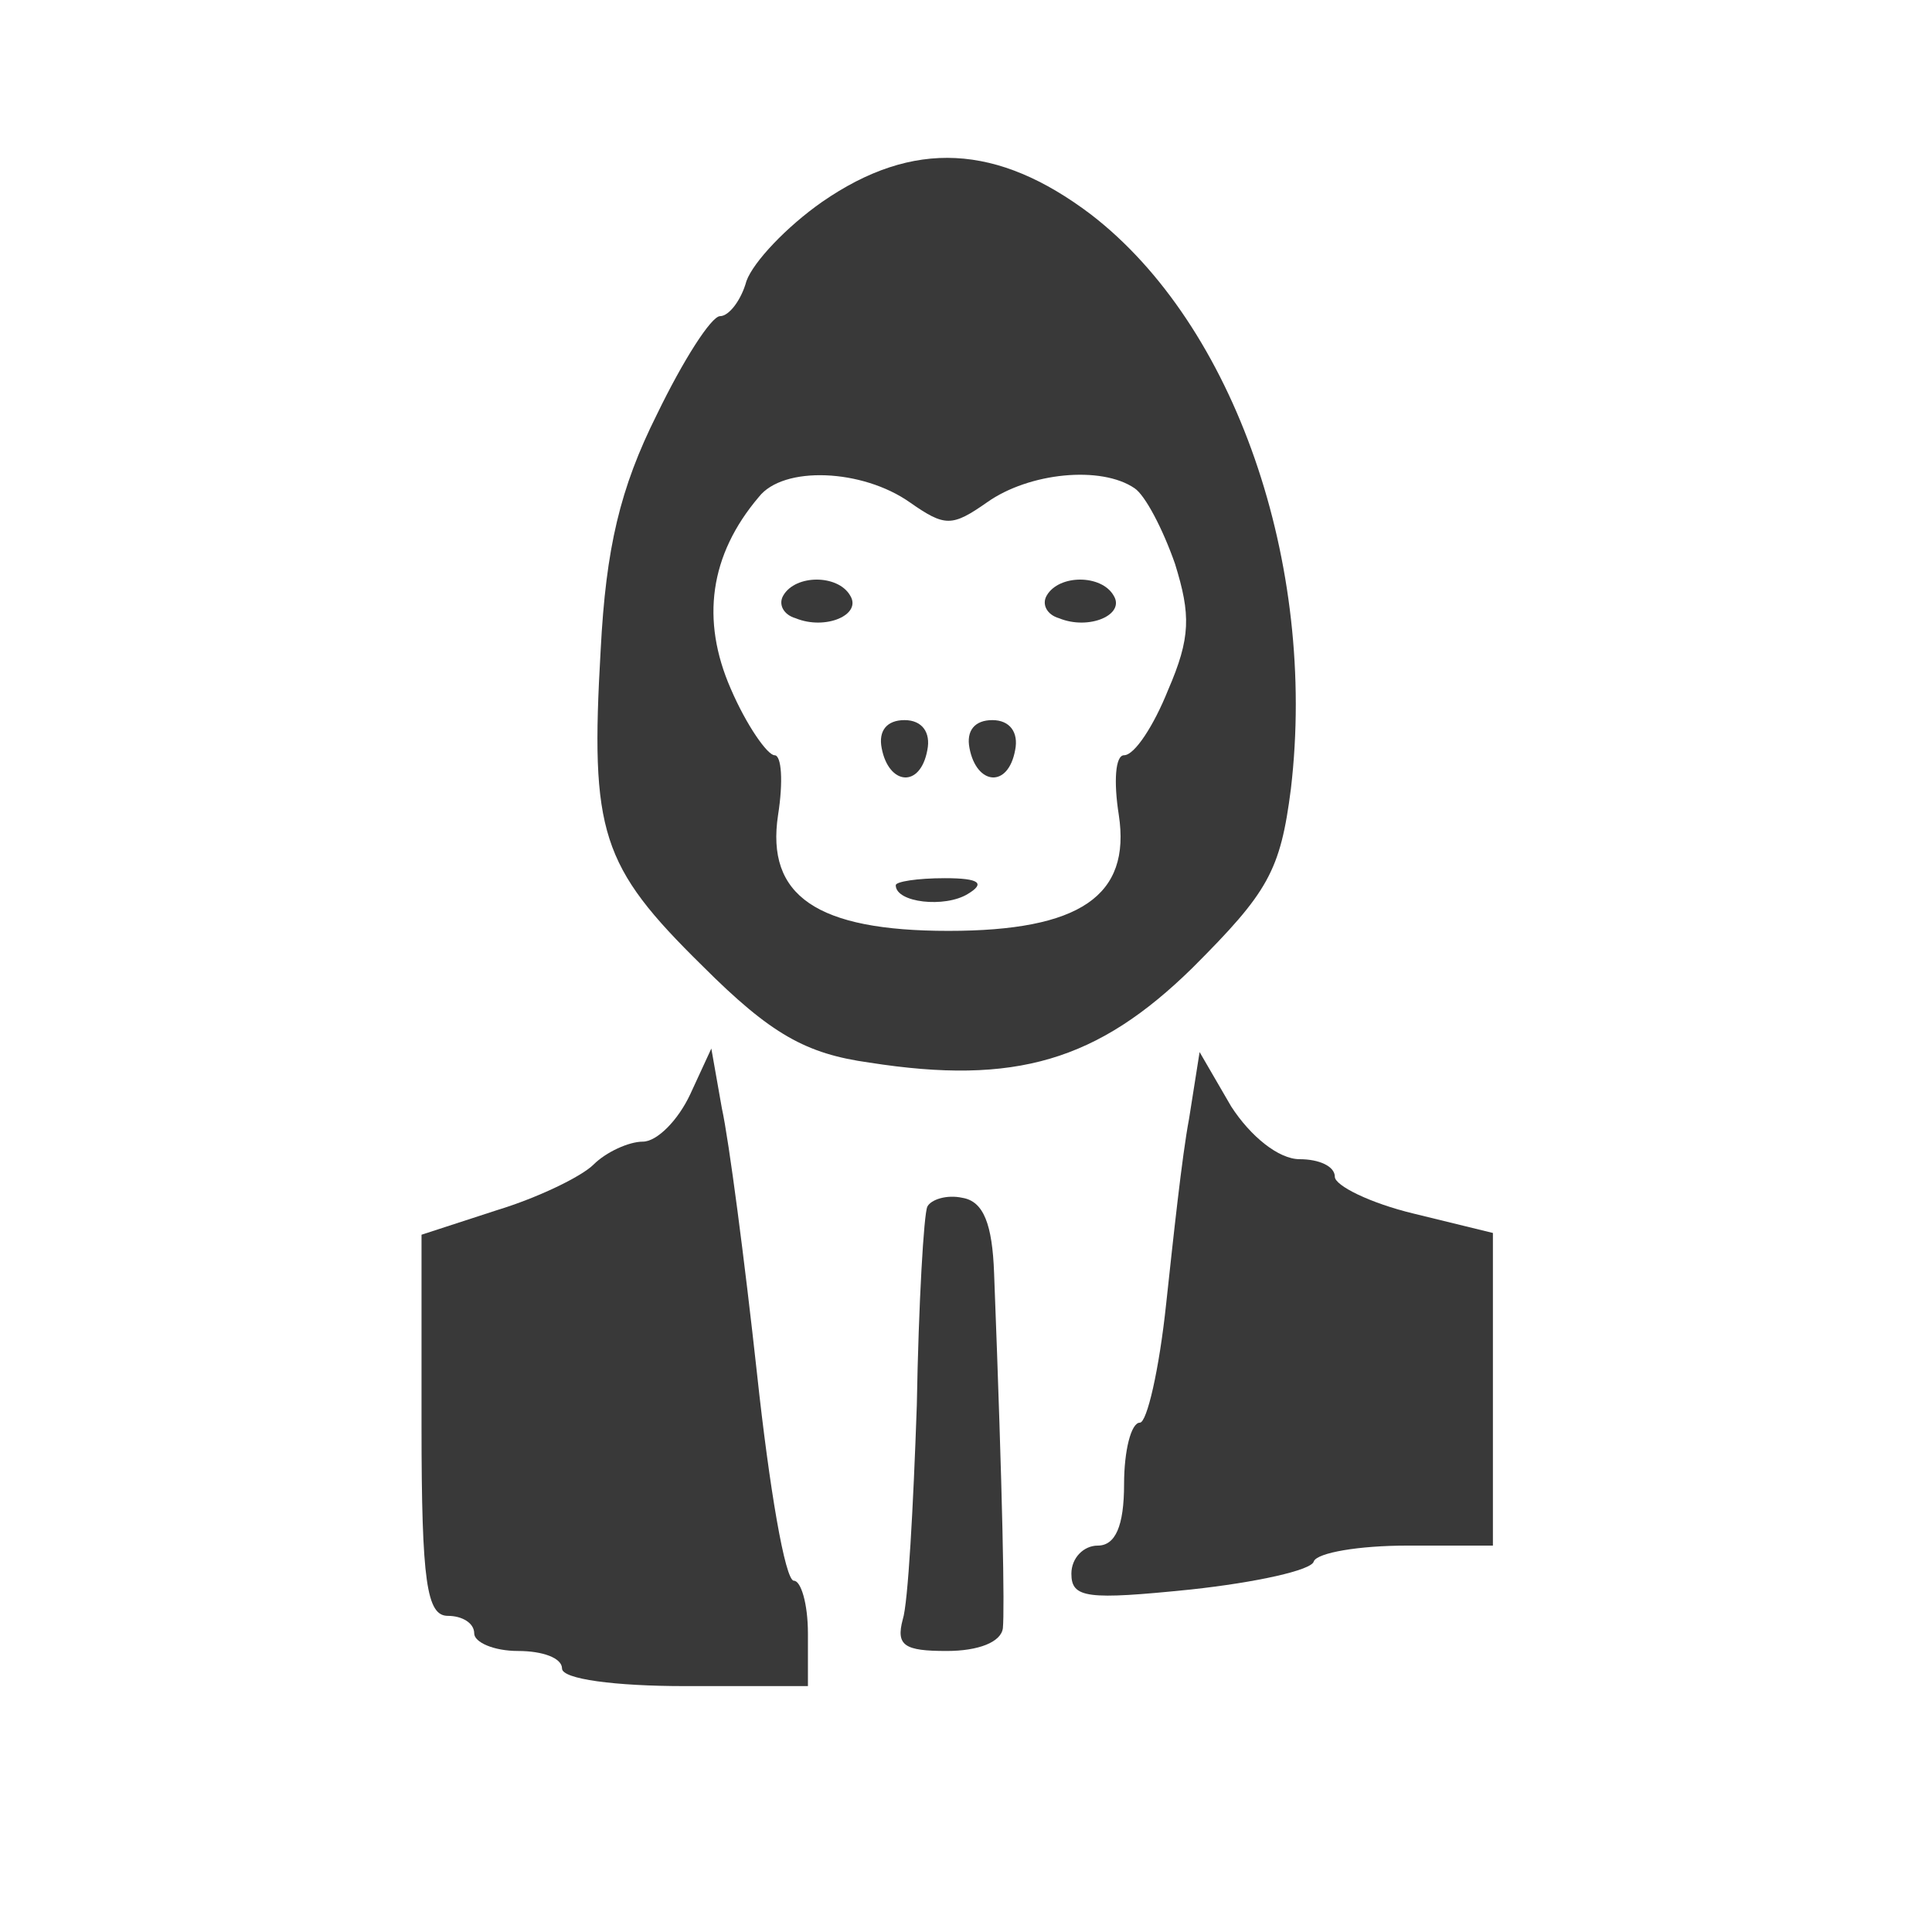
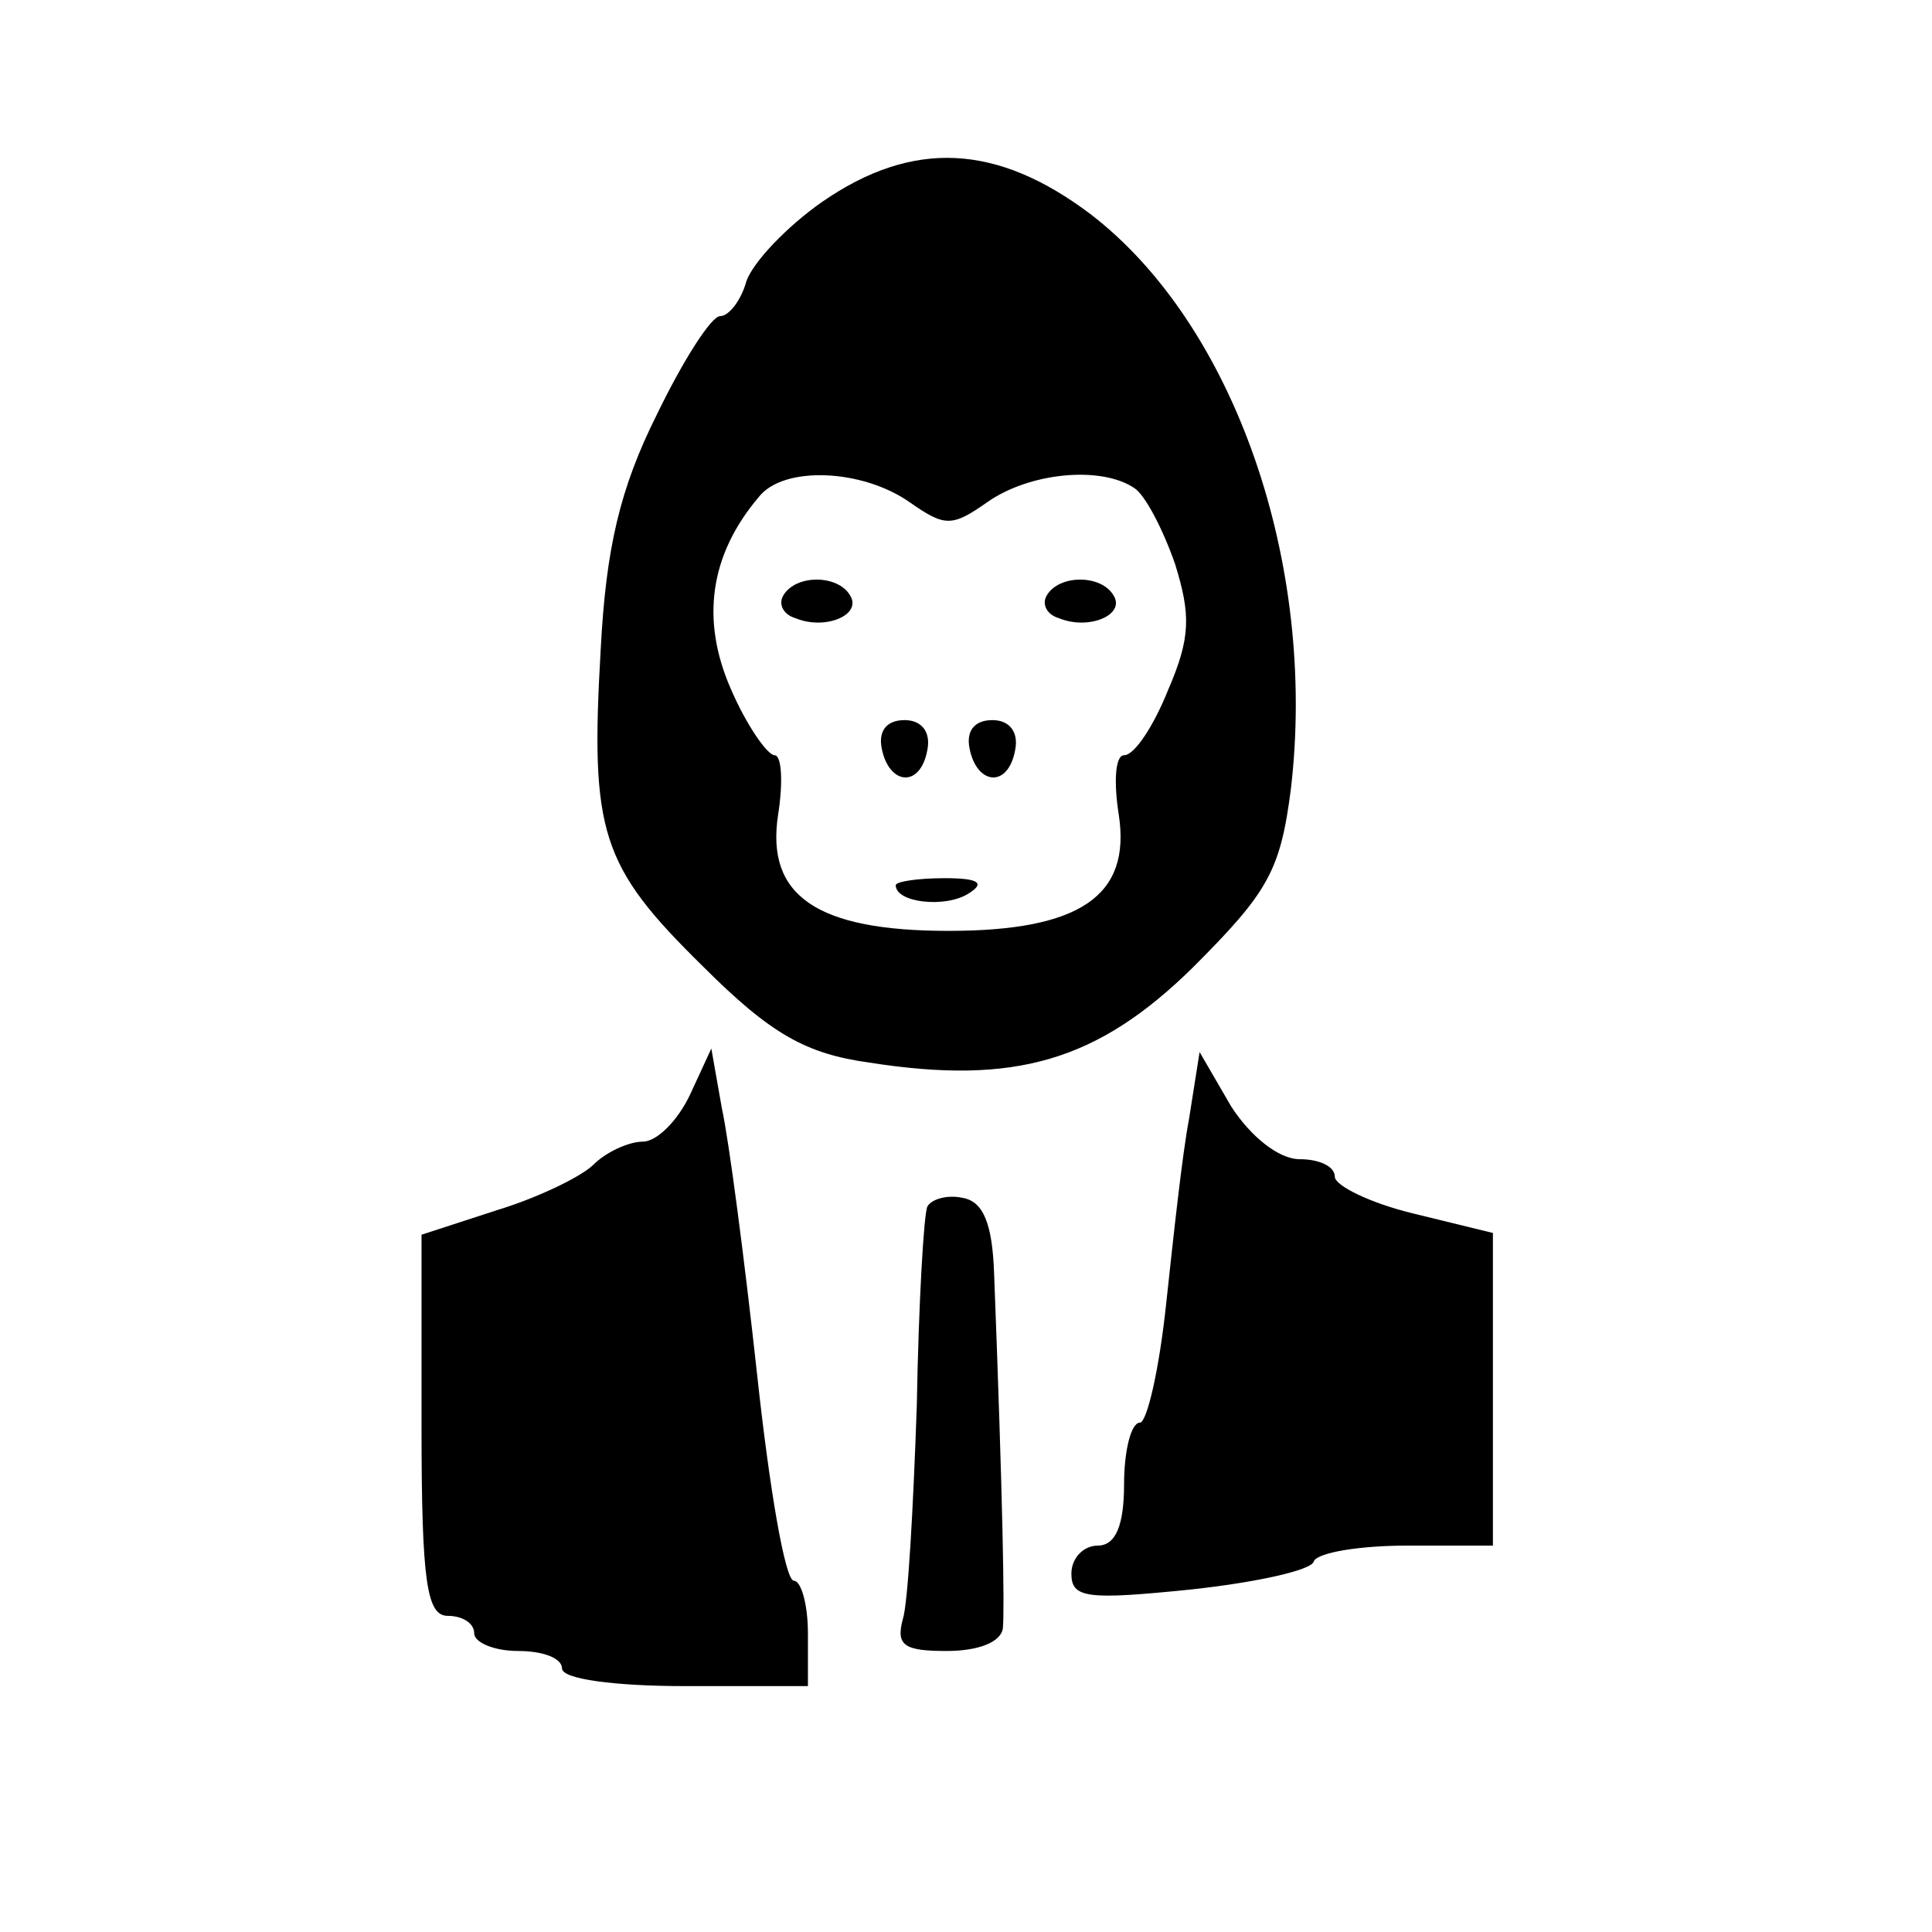
<svg xmlns="http://www.w3.org/2000/svg" version="1.0" width="110pt" height="110pt" viewBox="0 0 110 110" preserveAspectRatio="xMidYMid meet">
-   <g transform="translate(0,110) scale(0.1,-0.1)" fill="#393939" stroke="none">
+   <g transform="translate(0,110) scale(0.1,-0.1)" fill="#000000" stroke="none">
    <path d="M468 985 c-20 -14 -39 -34 -43 -45 -3 -11 -10 -20 -15 -20 -5 0 -21 -25 -36 -56 -21 -42 -29 -76 -32 -134 -6 -104 0 -123 58 -180 39 -39 59 -50 95 -55 83 -13 130 1 184 54 43 43 50 55 56 102 15 128 -32 264 -114 327 -53 40 -101 43 -153 7z m50 -171 c20 -14 24 -14 44 0 24 17 65 21 84 8 6 -4 16 -23 23 -43 9 -29 9 -42 -4 -72 -8 -20 -19 -37 -25 -37 -5 0 -6 -15 -3 -34 7 -46 -22 -66 -97 -66 -75 0 -104 20 -97 66 3 19 2 34 -2 34 -4 0 -16 17 -25 38 -17 39 -12 76 16 109 14 18 59 16 86 -3z" />
    <path d="M446 761 c-3 -5 0 -11 7 -13 17 -7 38 2 31 13 -7 12 -31 12 -38 0z" />
    <path d="M596 761 c-3 -5 0 -11 7 -13 17 -7 38 2 31 13 -7 12 -31 12 -38 0z" />
    <path d="M502 674 c4 -21 22 -23 26 -1 2 10 -3 17 -13 17 -10 0 -15 -6 -13 -16z" />
    <path d="M552 674 c4 -21 22 -23 26 -1 2 10 -3 17 -13 17 -10 0 -15 -6 -13 -16z" />
    <path d="M510 596 c0 -10 28 -13 41 -5 10 6 7 9 -13 9 -16 0 -28 -2 -28 -4z" />
    <path d="M393 477 c-7 -15 -19 -27 -27 -27 -8 0 -21 -6 -28 -13 -7 -7 -32 -19 -55 -26 l-43 -14 0 -109 c0 -89 3 -108 15 -108 8 0 15 -4 15 -10 0 -5 11 -10 25 -10 14 0 25 -4 25 -10 0 -6 30 -10 70 -10 l70 0 0 30 c0 17 -4 30 -8 30 -5 0 -14 53 -21 118 -7 64 -16 133 -20 151 l-6 34 -12 -26z" />
    <path d="M677 463 c-4 -21 -9 -68 -13 -105 -4 -38 -11 -68 -15 -68 -5 0 -9 -16 -9 -35 0 -24 -5 -35 -15 -35 -8 0 -15 -7 -15 -16 0 -14 9 -15 68 -9 37 4 69 11 70 16 2 5 26 9 53 9 l49 0 0 89 0 89 -45 11 c-25 6 -45 16 -45 21 0 6 -9 10 -20 10 -12 0 -28 13 -39 30 l-18 31 -6 -38z" />
    <path d="M528 413 c-2 -4 -5 -55 -6 -113 -2 -58 -5 -113 -8 -122 -4 -15 1 -18 25 -18 18 0 31 5 32 13 1 11 0 72 -5 202 -1 28 -6 41 -18 43 -9 2 -18 -1 -20 -5z" />
  </g>
</svg>
